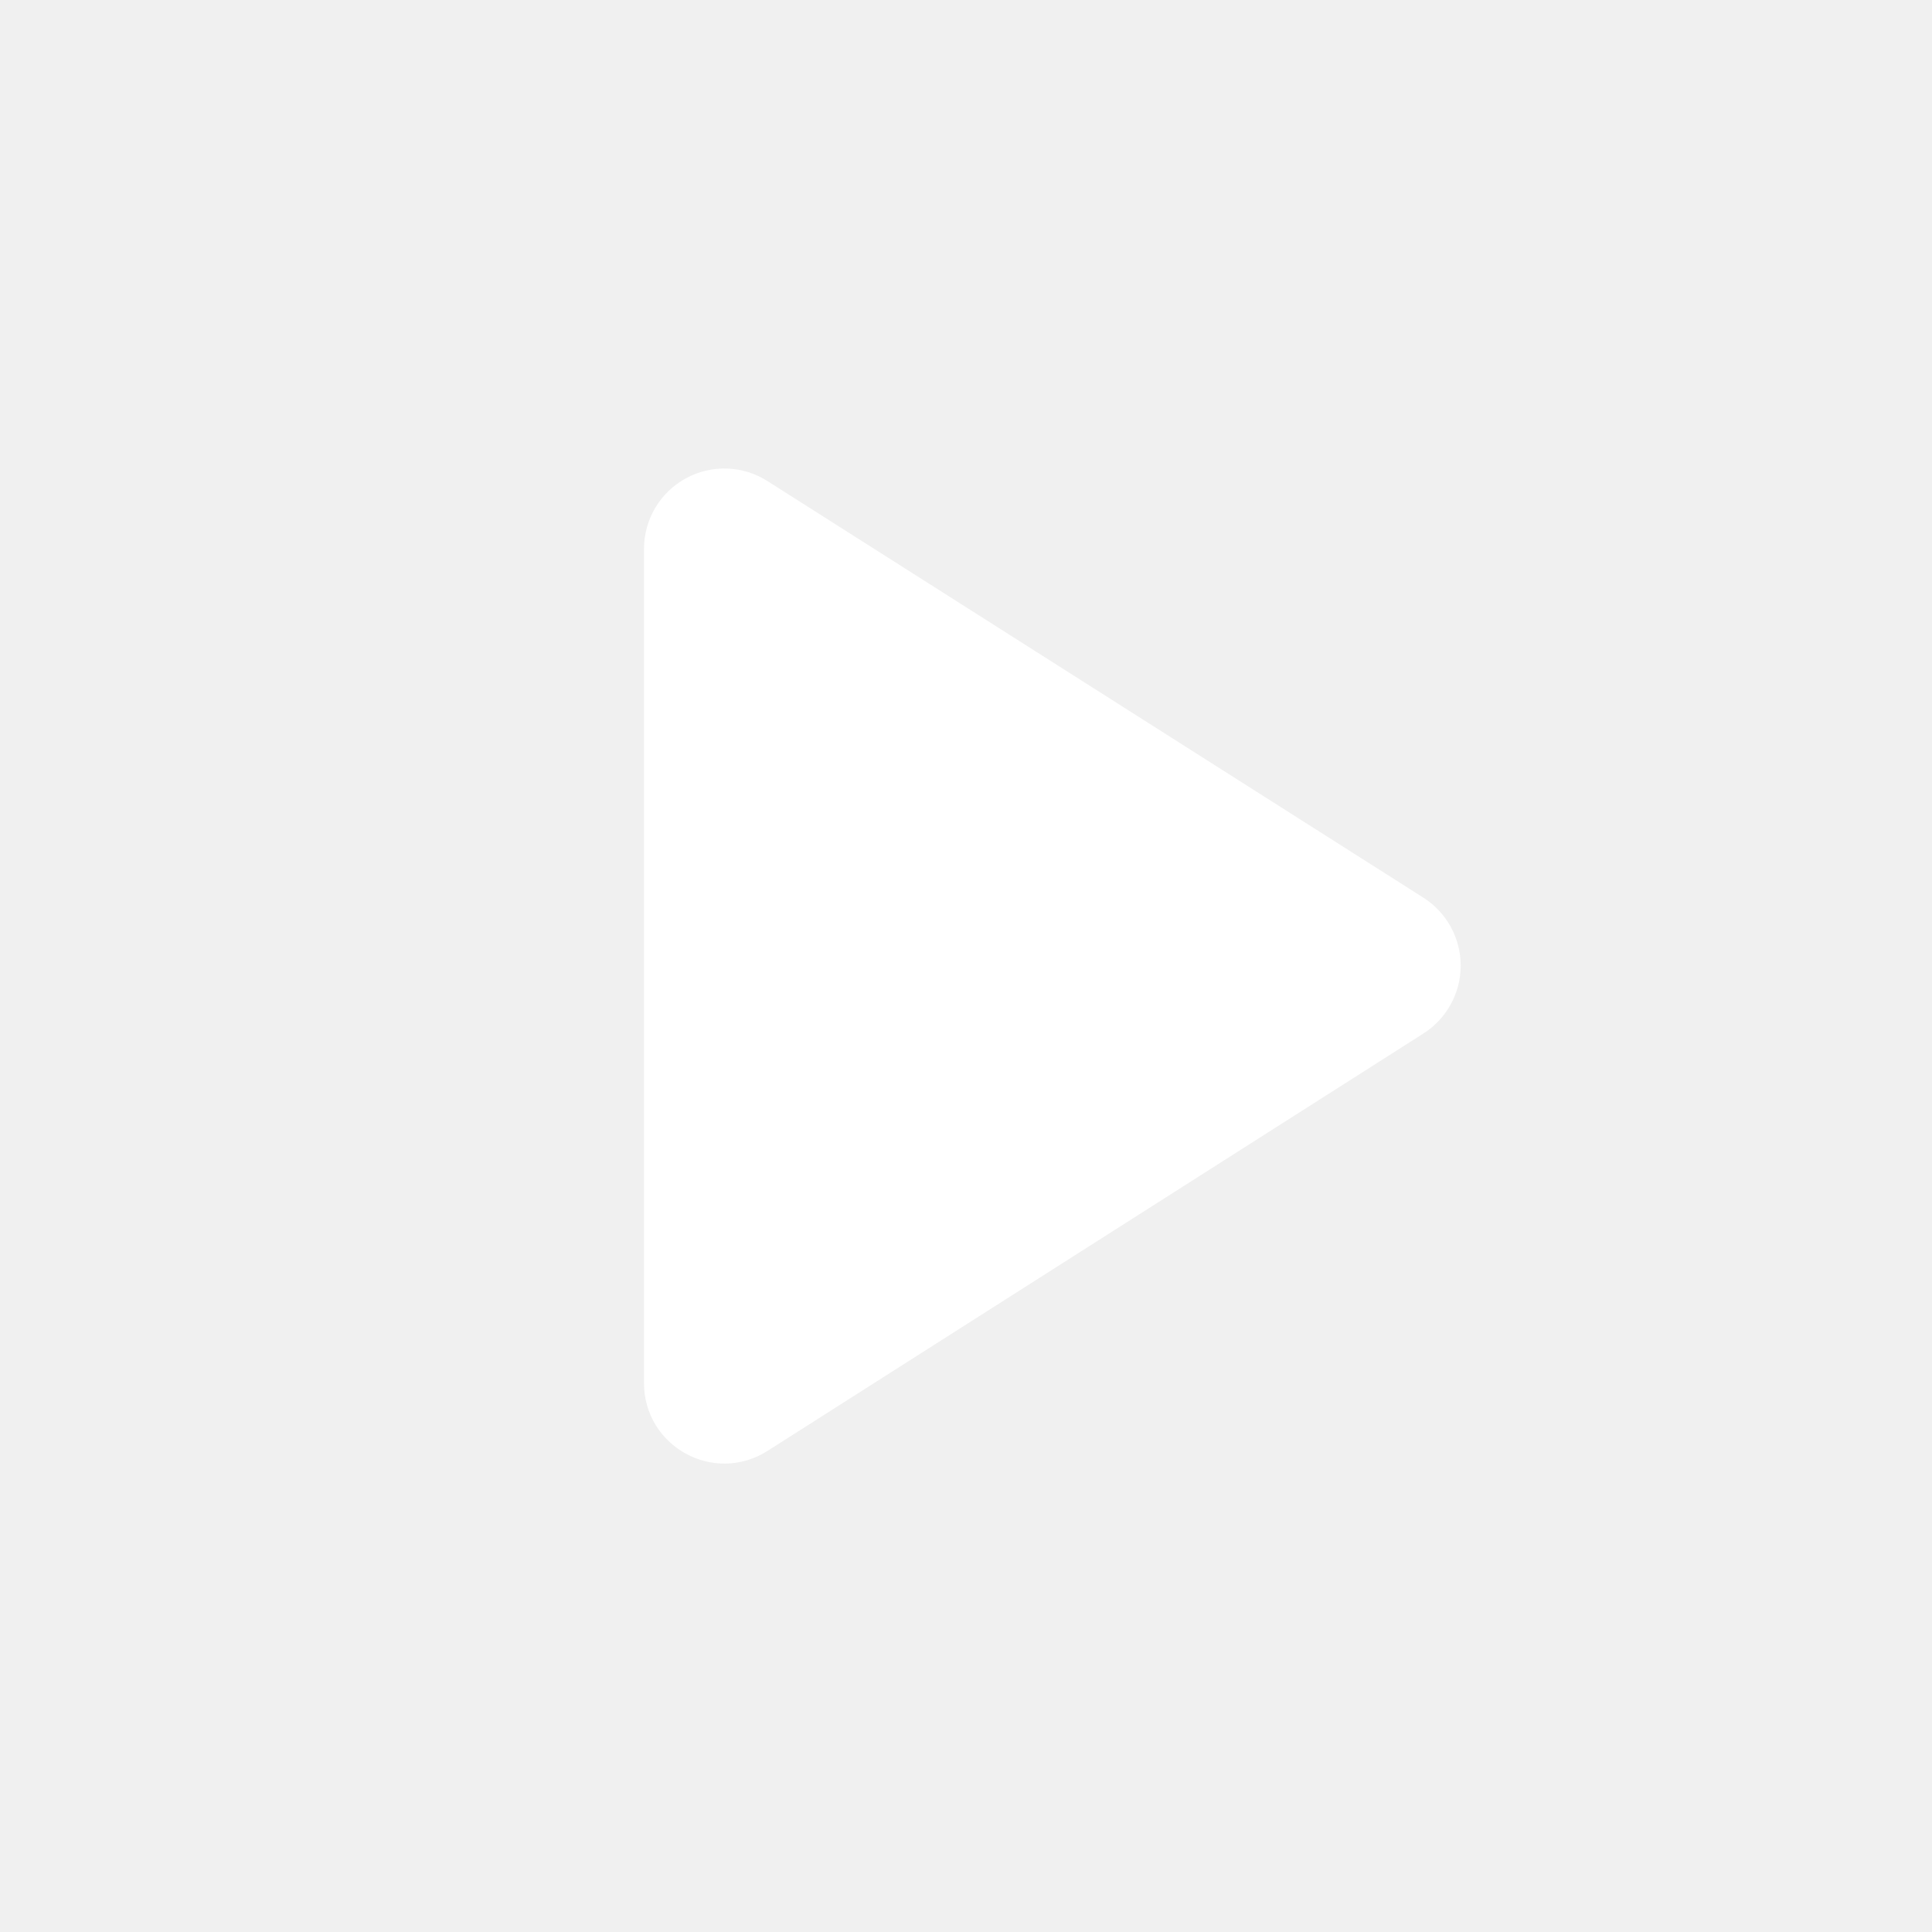
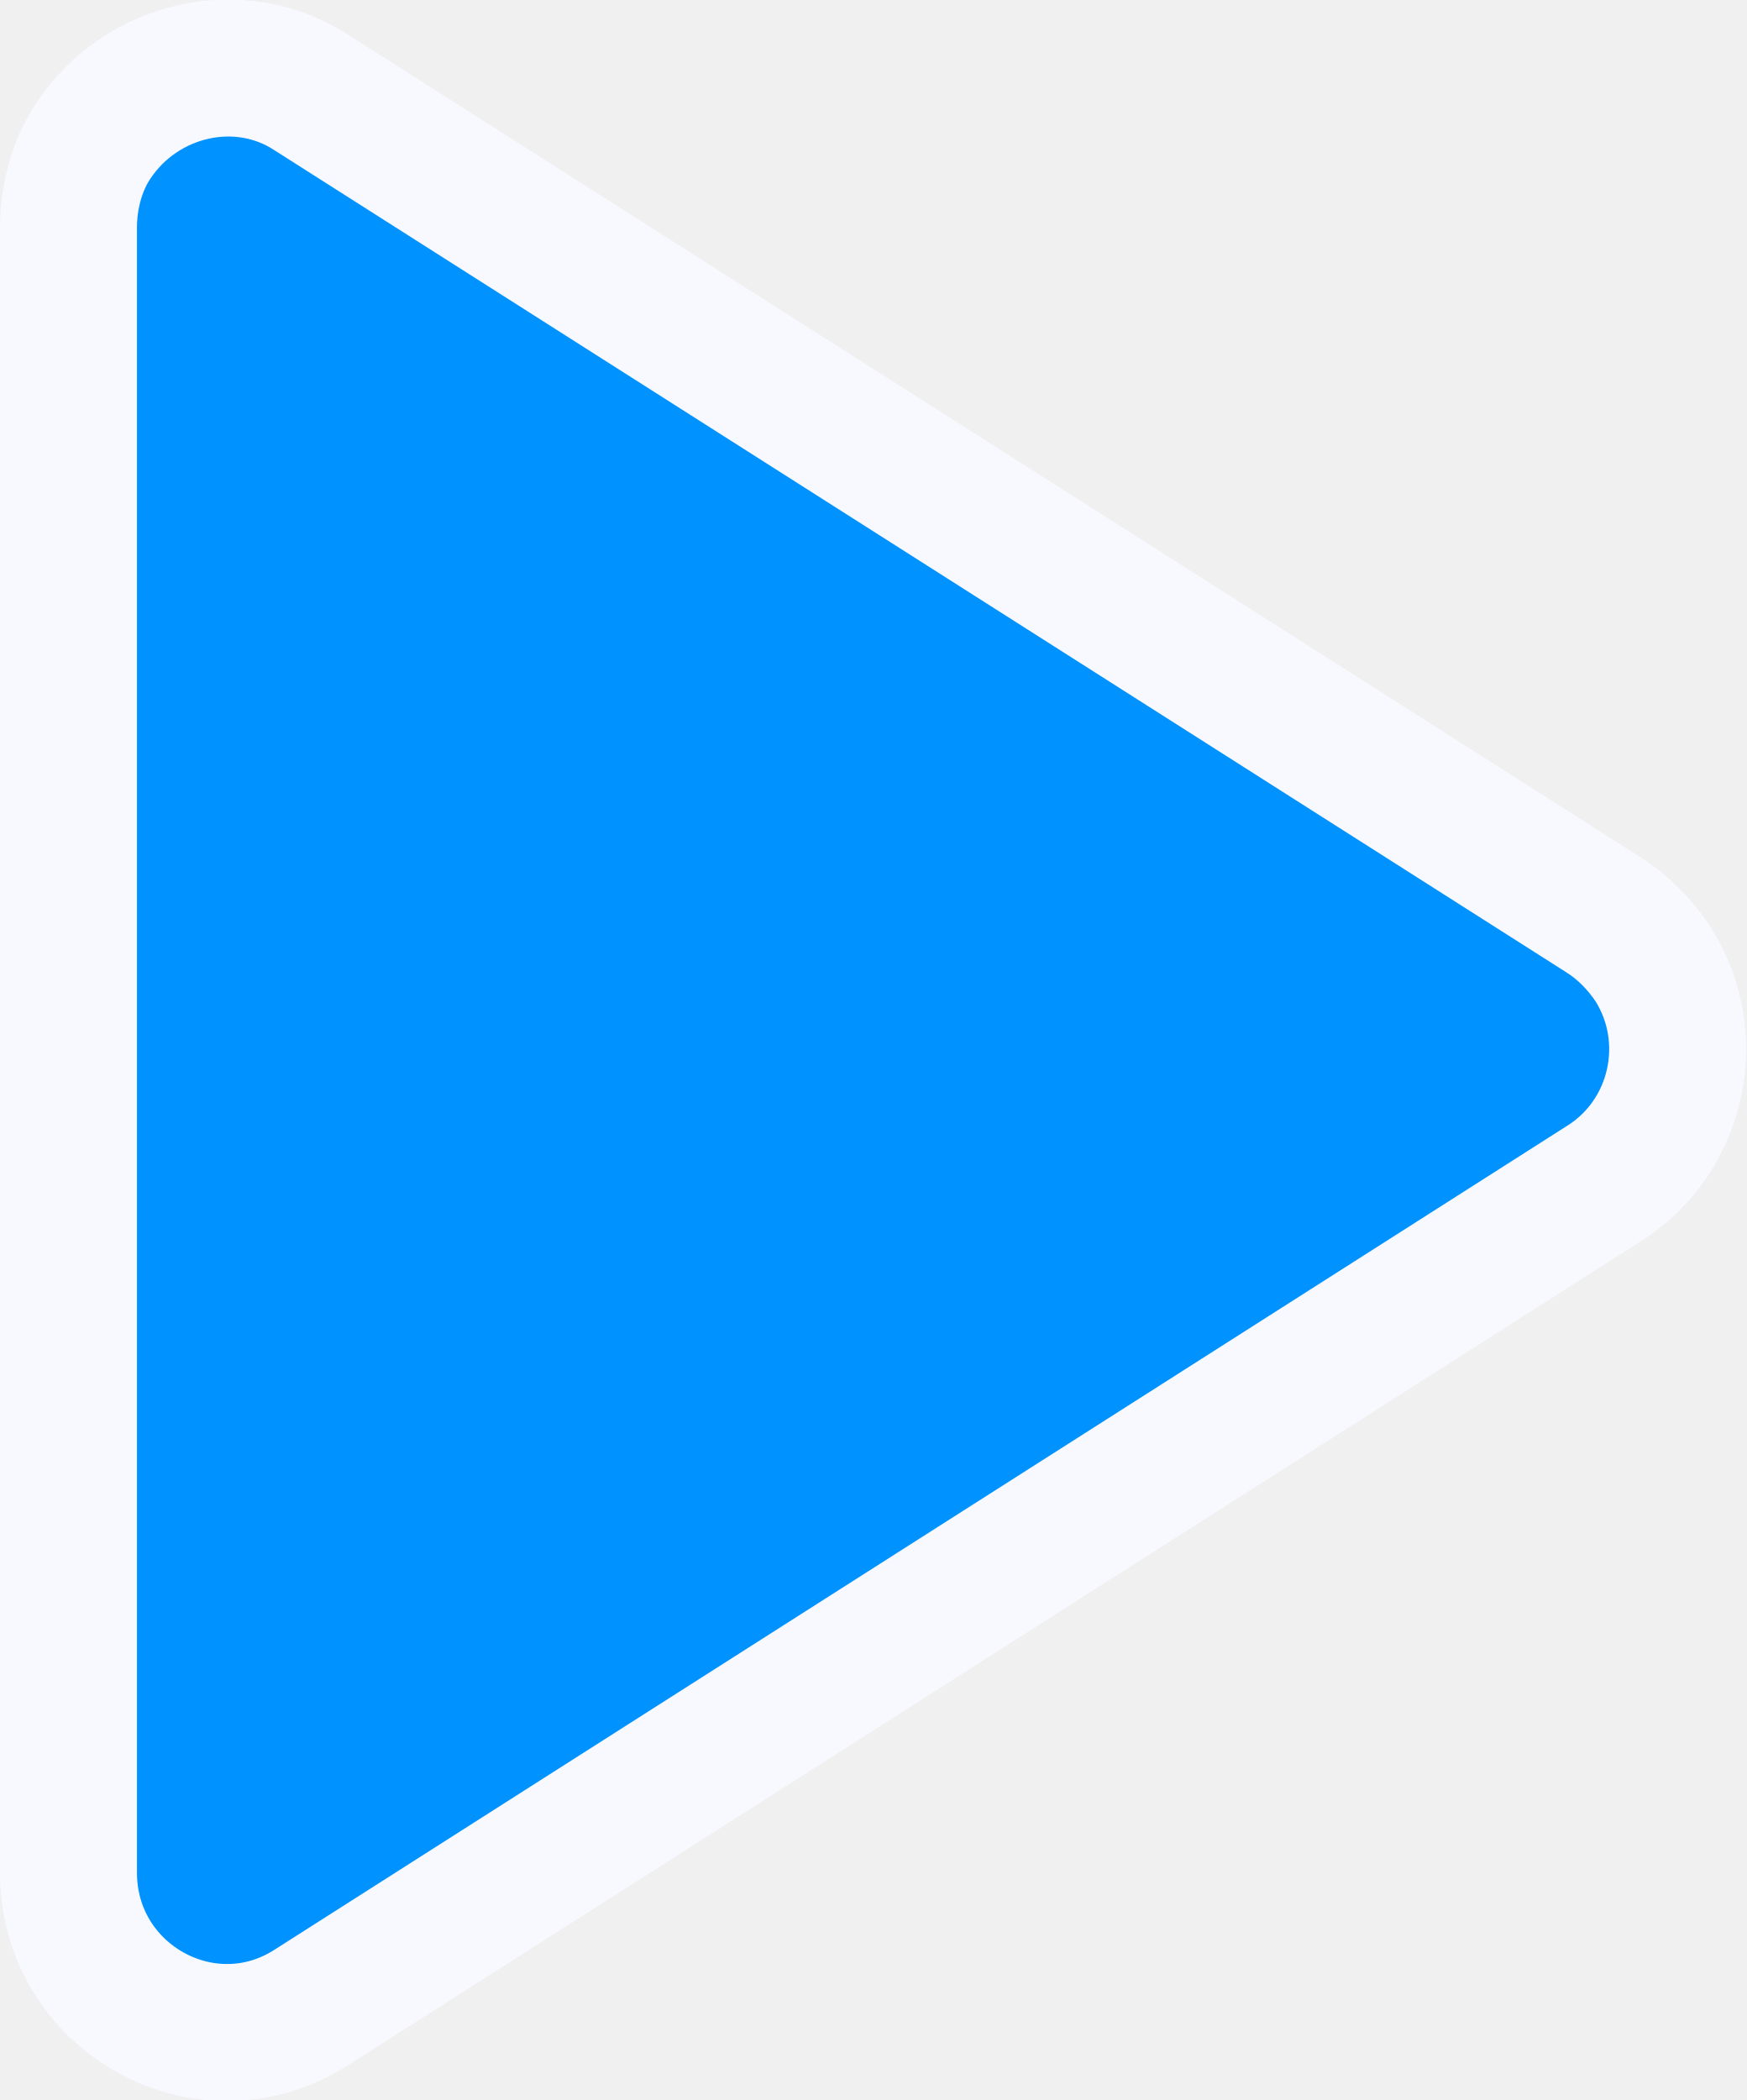
- <svg xmlns="http://www.w3.org/2000/svg" width="32" height="32" viewBox="0 0 24 24">
-   <path fill="#ffffff" d="M8 6.82v10.36c0 .79.87 1.27 1.54.84l8.14-5.18a1 1 0 0 0 0-1.69L9.54 5.98A.998.998 0 0 0 8 6.82z" />
+ <svg xmlns="http://www.w3.org/2000/svg" id="Camada_1" viewBox="0 0 12.75 15.33">
+   <defs>
+     <style>.cls-1{fill:#0092ff;stroke:#f8f8ff;stroke-miterlimit:10;}</style>
+   </defs>
+   <path class="cls-1" d="m.5,1.66v12.01c0,.92,1.01,1.48,1.78.98l9.43-6.01c.54-.34.7-1.06.36-1.6-.1-.15-.22-.27-.36-.36L2.28.68c-.53-.35-1.25-.18-1.6.35-.12.18-.18.41-.18.63Z" />
</svg>
